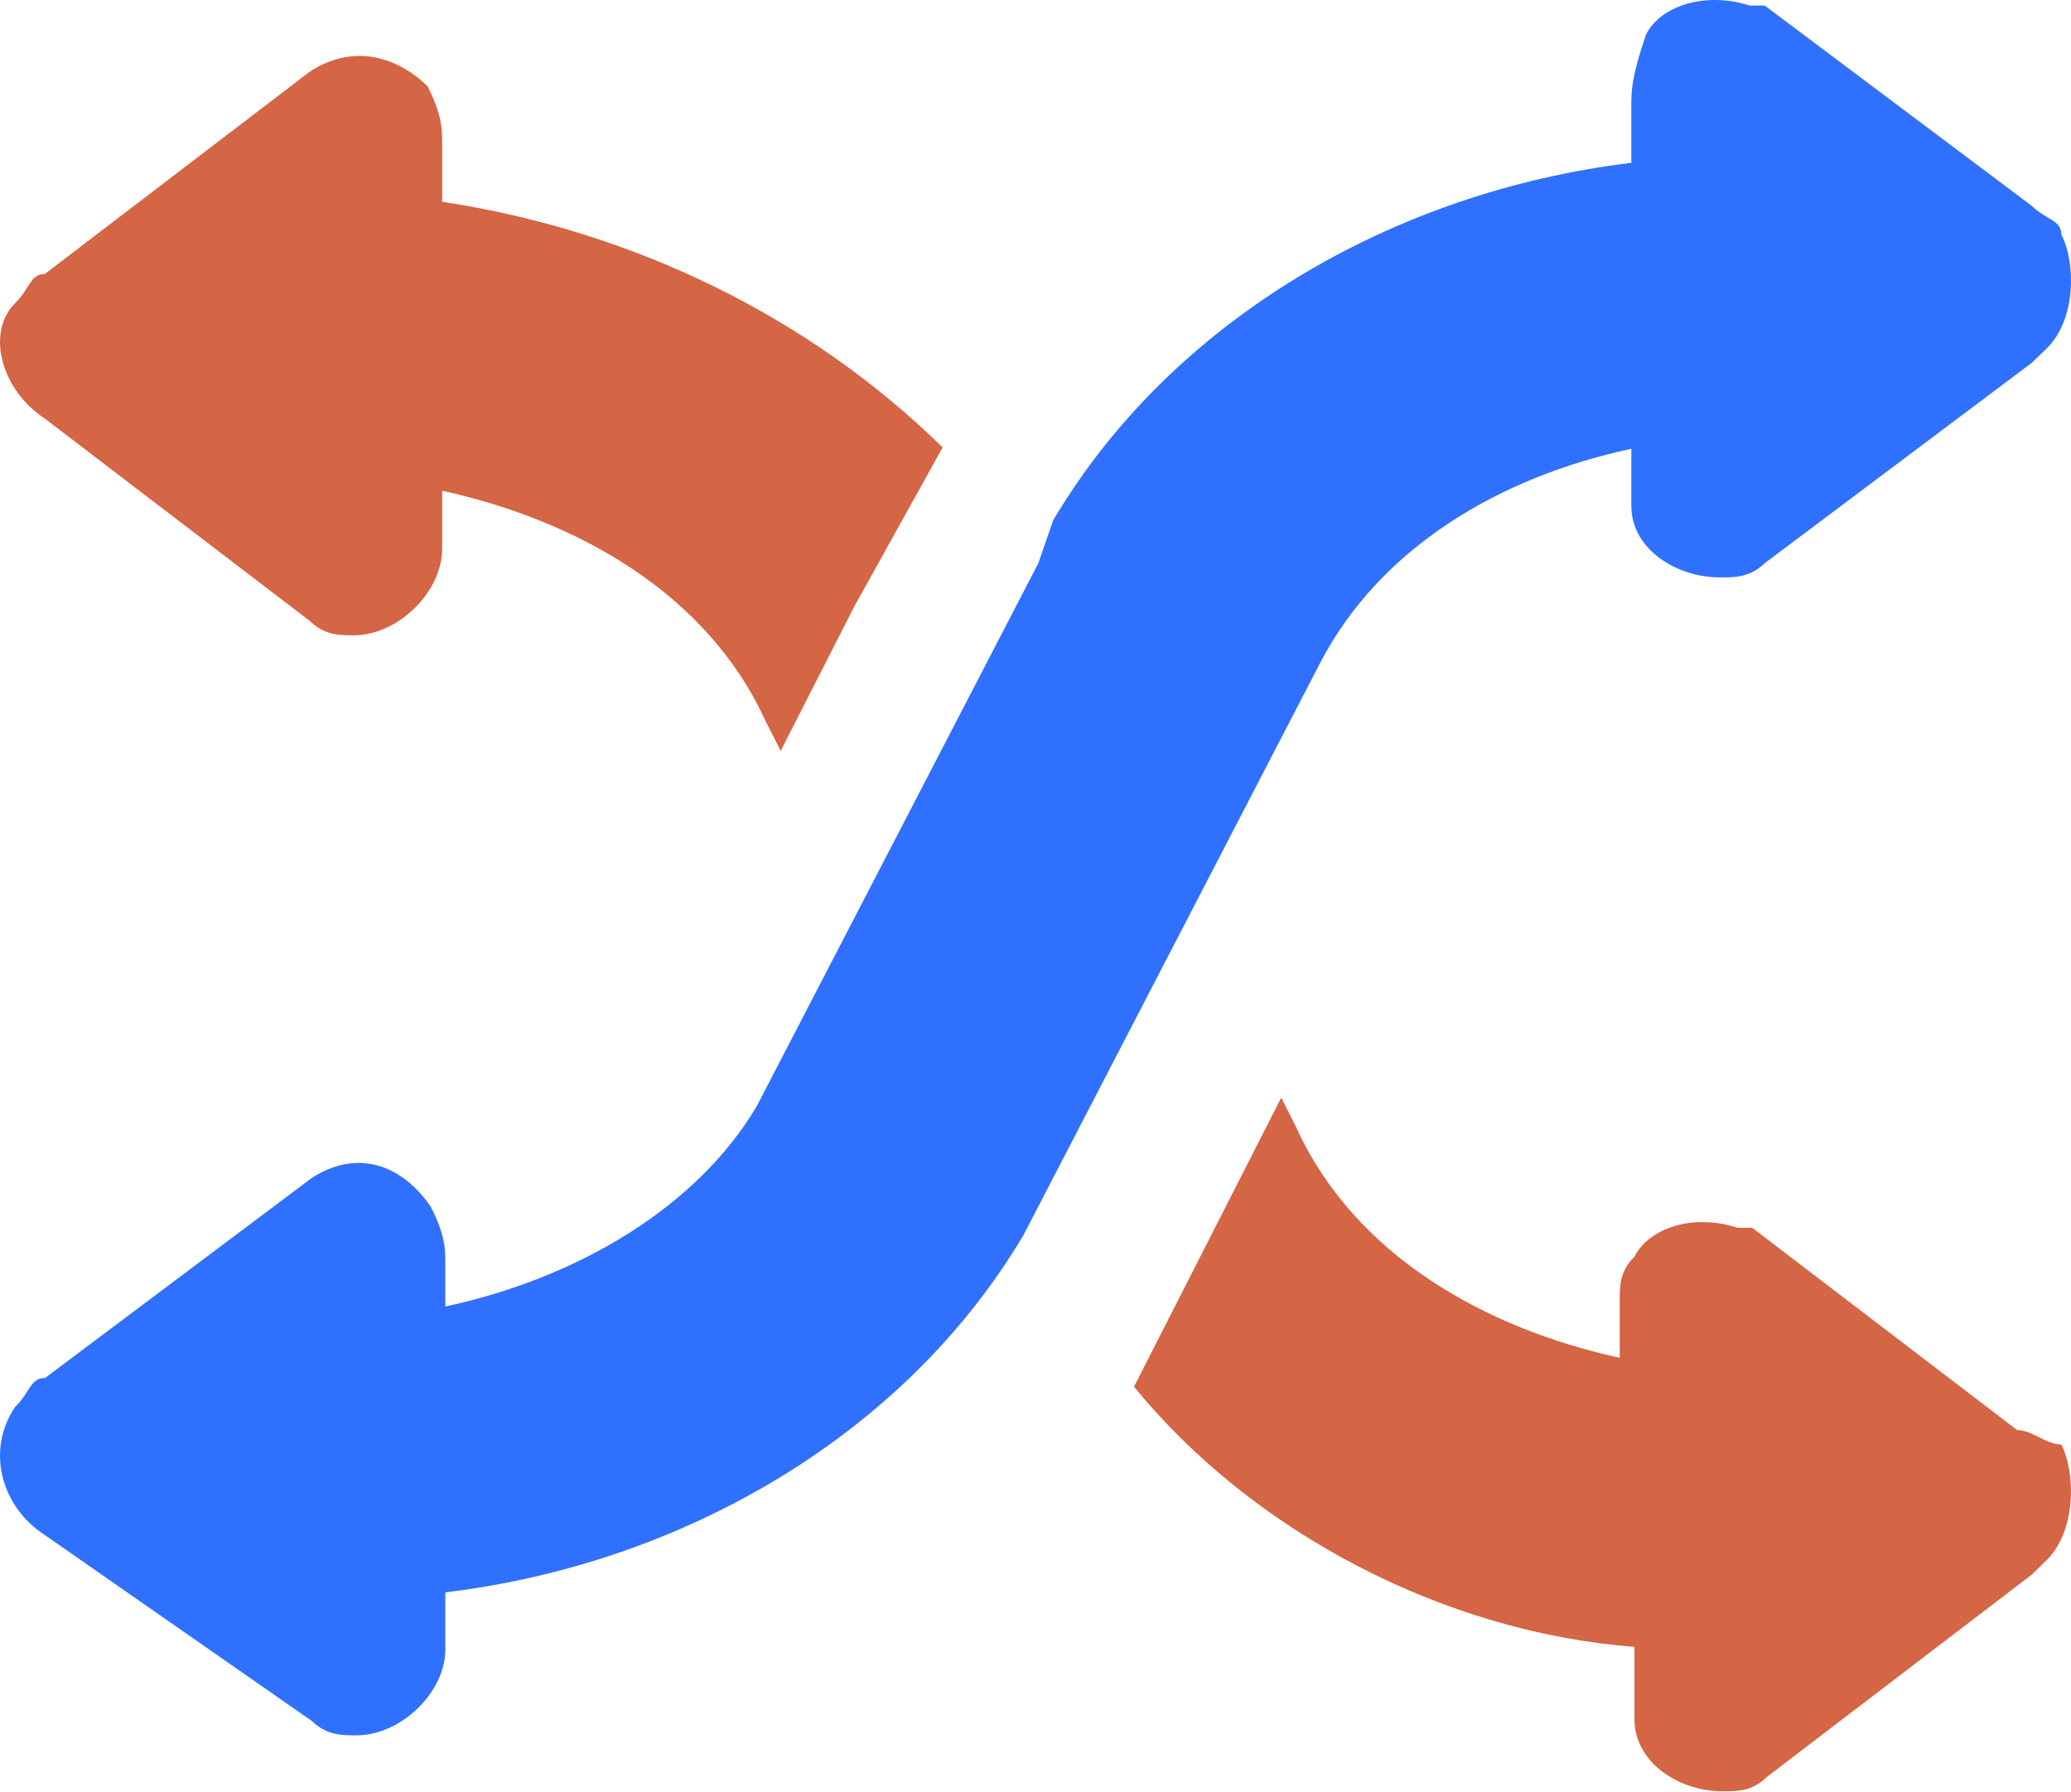
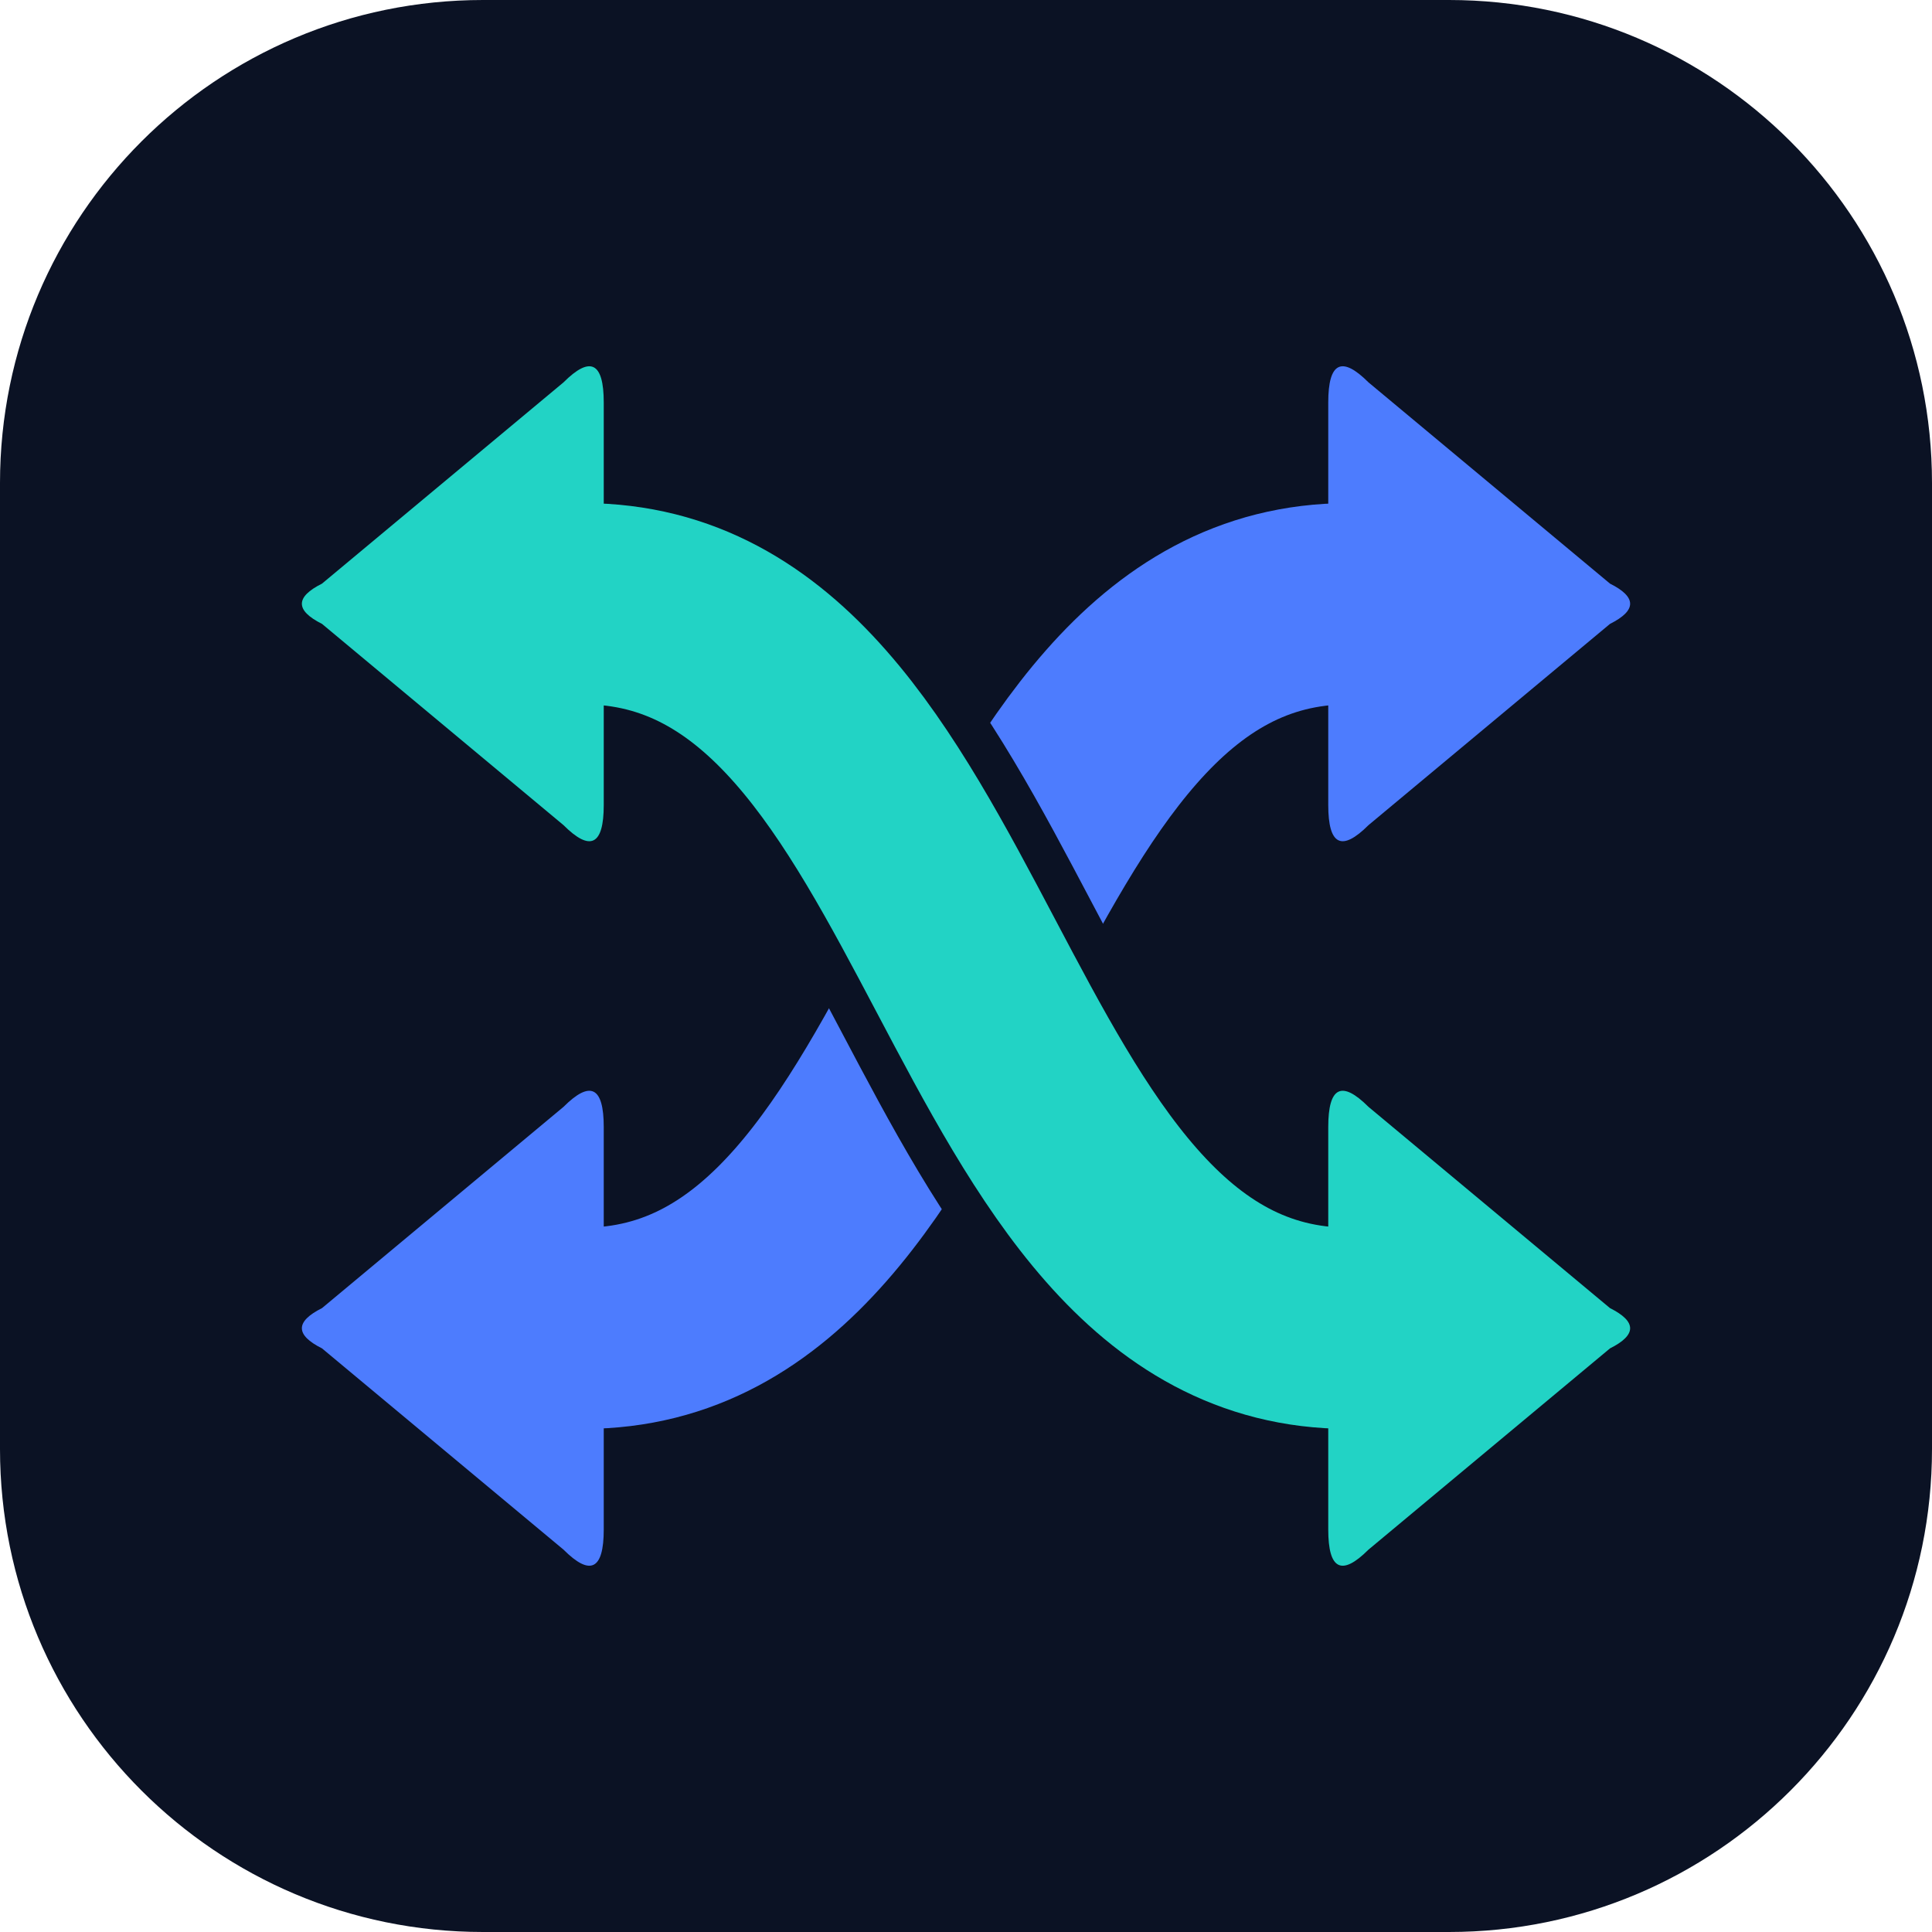
- <svg xmlns="http://www.w3.org/2000/svg" width="37" height="32" viewBox="0 0 37 32" fill="none">
-   <path d="M5.533 11.091C5.796 11.349 6.059 11.349 6.322 11.349C7.111 11.349 7.9 10.574 7.9 9.8V8.767C10.267 9.284 12.633 10.574 13.685 12.898L13.948 13.414L15.263 10.833L16.841 7.993C14.474 5.67 11.319 4.121 7.9 3.605V2.572C7.9 2.314 7.9 2.056 7.637 1.54C7.111 1.023 6.322 0.765 5.533 1.281L0.8 4.895C0.537 4.895 0.537 5.154 0.274 5.412C-0.252 5.928 0.011 6.96 0.8 7.477L5.533 11.091ZM36.038 25.547L31.305 21.933H31.042C30.253 21.674 29.464 21.933 29.201 22.449C28.938 22.707 28.938 22.965 28.938 23.223V24.256C26.571 23.739 24.204 22.449 23.152 20.126L22.89 19.609L22.101 21.158L20.26 24.772C22.364 27.354 25.782 29.16 29.201 29.419V30.709C29.201 31.484 29.99 32 30.779 32C31.042 32 31.305 32 31.568 31.742L36.301 28.128L36.564 27.87C37.09 27.354 37.09 26.321 36.827 25.805C36.564 25.805 36.301 25.547 36.038 25.547Z" fill="#D46545" />
-   <path d="M5.573 30.745C5.838 31 6.102 31 6.367 31C7.162 31 7.956 30.234 7.956 29.468V28.446C12.194 27.936 16.167 25.637 18.286 22.062L18.551 21.551L23.318 12.358L23.583 11.847C24.642 9.804 26.761 8.527 29.145 8.017V9.038C29.145 9.804 29.94 10.315 30.734 10.315C30.999 10.315 31.264 10.315 31.529 10.06L36.296 6.484L36.561 6.229C37.091 5.718 37.091 4.697 36.826 4.186C36.826 3.931 36.561 3.931 36.296 3.675L31.529 0.1H31.264C30.469 -0.155 29.675 0.1 29.41 0.611C29.145 1.377 29.145 1.632 29.145 1.888V2.909C24.907 3.42 20.934 5.718 18.816 9.294L18.551 10.06L13.783 19.253L13.518 19.764C12.459 21.551 10.34 22.828 7.956 23.339V22.573C7.956 22.317 7.956 22.062 7.692 21.551C7.162 20.785 6.367 20.53 5.573 21.041L0.805 24.616C0.54 24.616 0.54 24.871 0.276 25.127C-0.254 25.893 0.011 26.914 0.805 27.425L5.573 30.745Z" fill="#3070FF" />
+ <svg xmlns="http://www.w3.org/2000/svg" width="96" height="96" viewBox="0 0 96 96" fill="none" role="img" aria-label="xtream-codec">
+   <rect width="96" height="96" rx="24" fill="#0B1224" />
+   <g>
+     <path d="M29 66C48 66 48 30 67 30" stroke="#4D7CFE" stroke-width="10" />
+     <path d="M16 65L28 55Q30 53 30 56V76Q30 79 28 77L16 67Q14 66 16 65ZM80 29L68 19Q66 17 66 20V40Q66 43 68 41L80 31Q82 30 80 29Z" fill="#4D7CFE" />
+   </g>
+   <g transform="translate(0 96) scale(1 -1)">
+     <path d="M29 66C48 66 48 30 67 30" stroke="#0B1224" stroke-width="14" />
+     <path d="M29 66C48 66 48 30 67 30" stroke="#22D3C5" stroke-width="10" />
+     <path d="M16 65L28 55Q30 53 30 56V76Q30 79 28 77L16 67Q14 66 16 65ZM80 29L68 19Q66 17 66 20V40Q66 43 68 41L80 31Q82 30 80 29Z" fill="#22D3C5" />
+   </g>
</svg>
